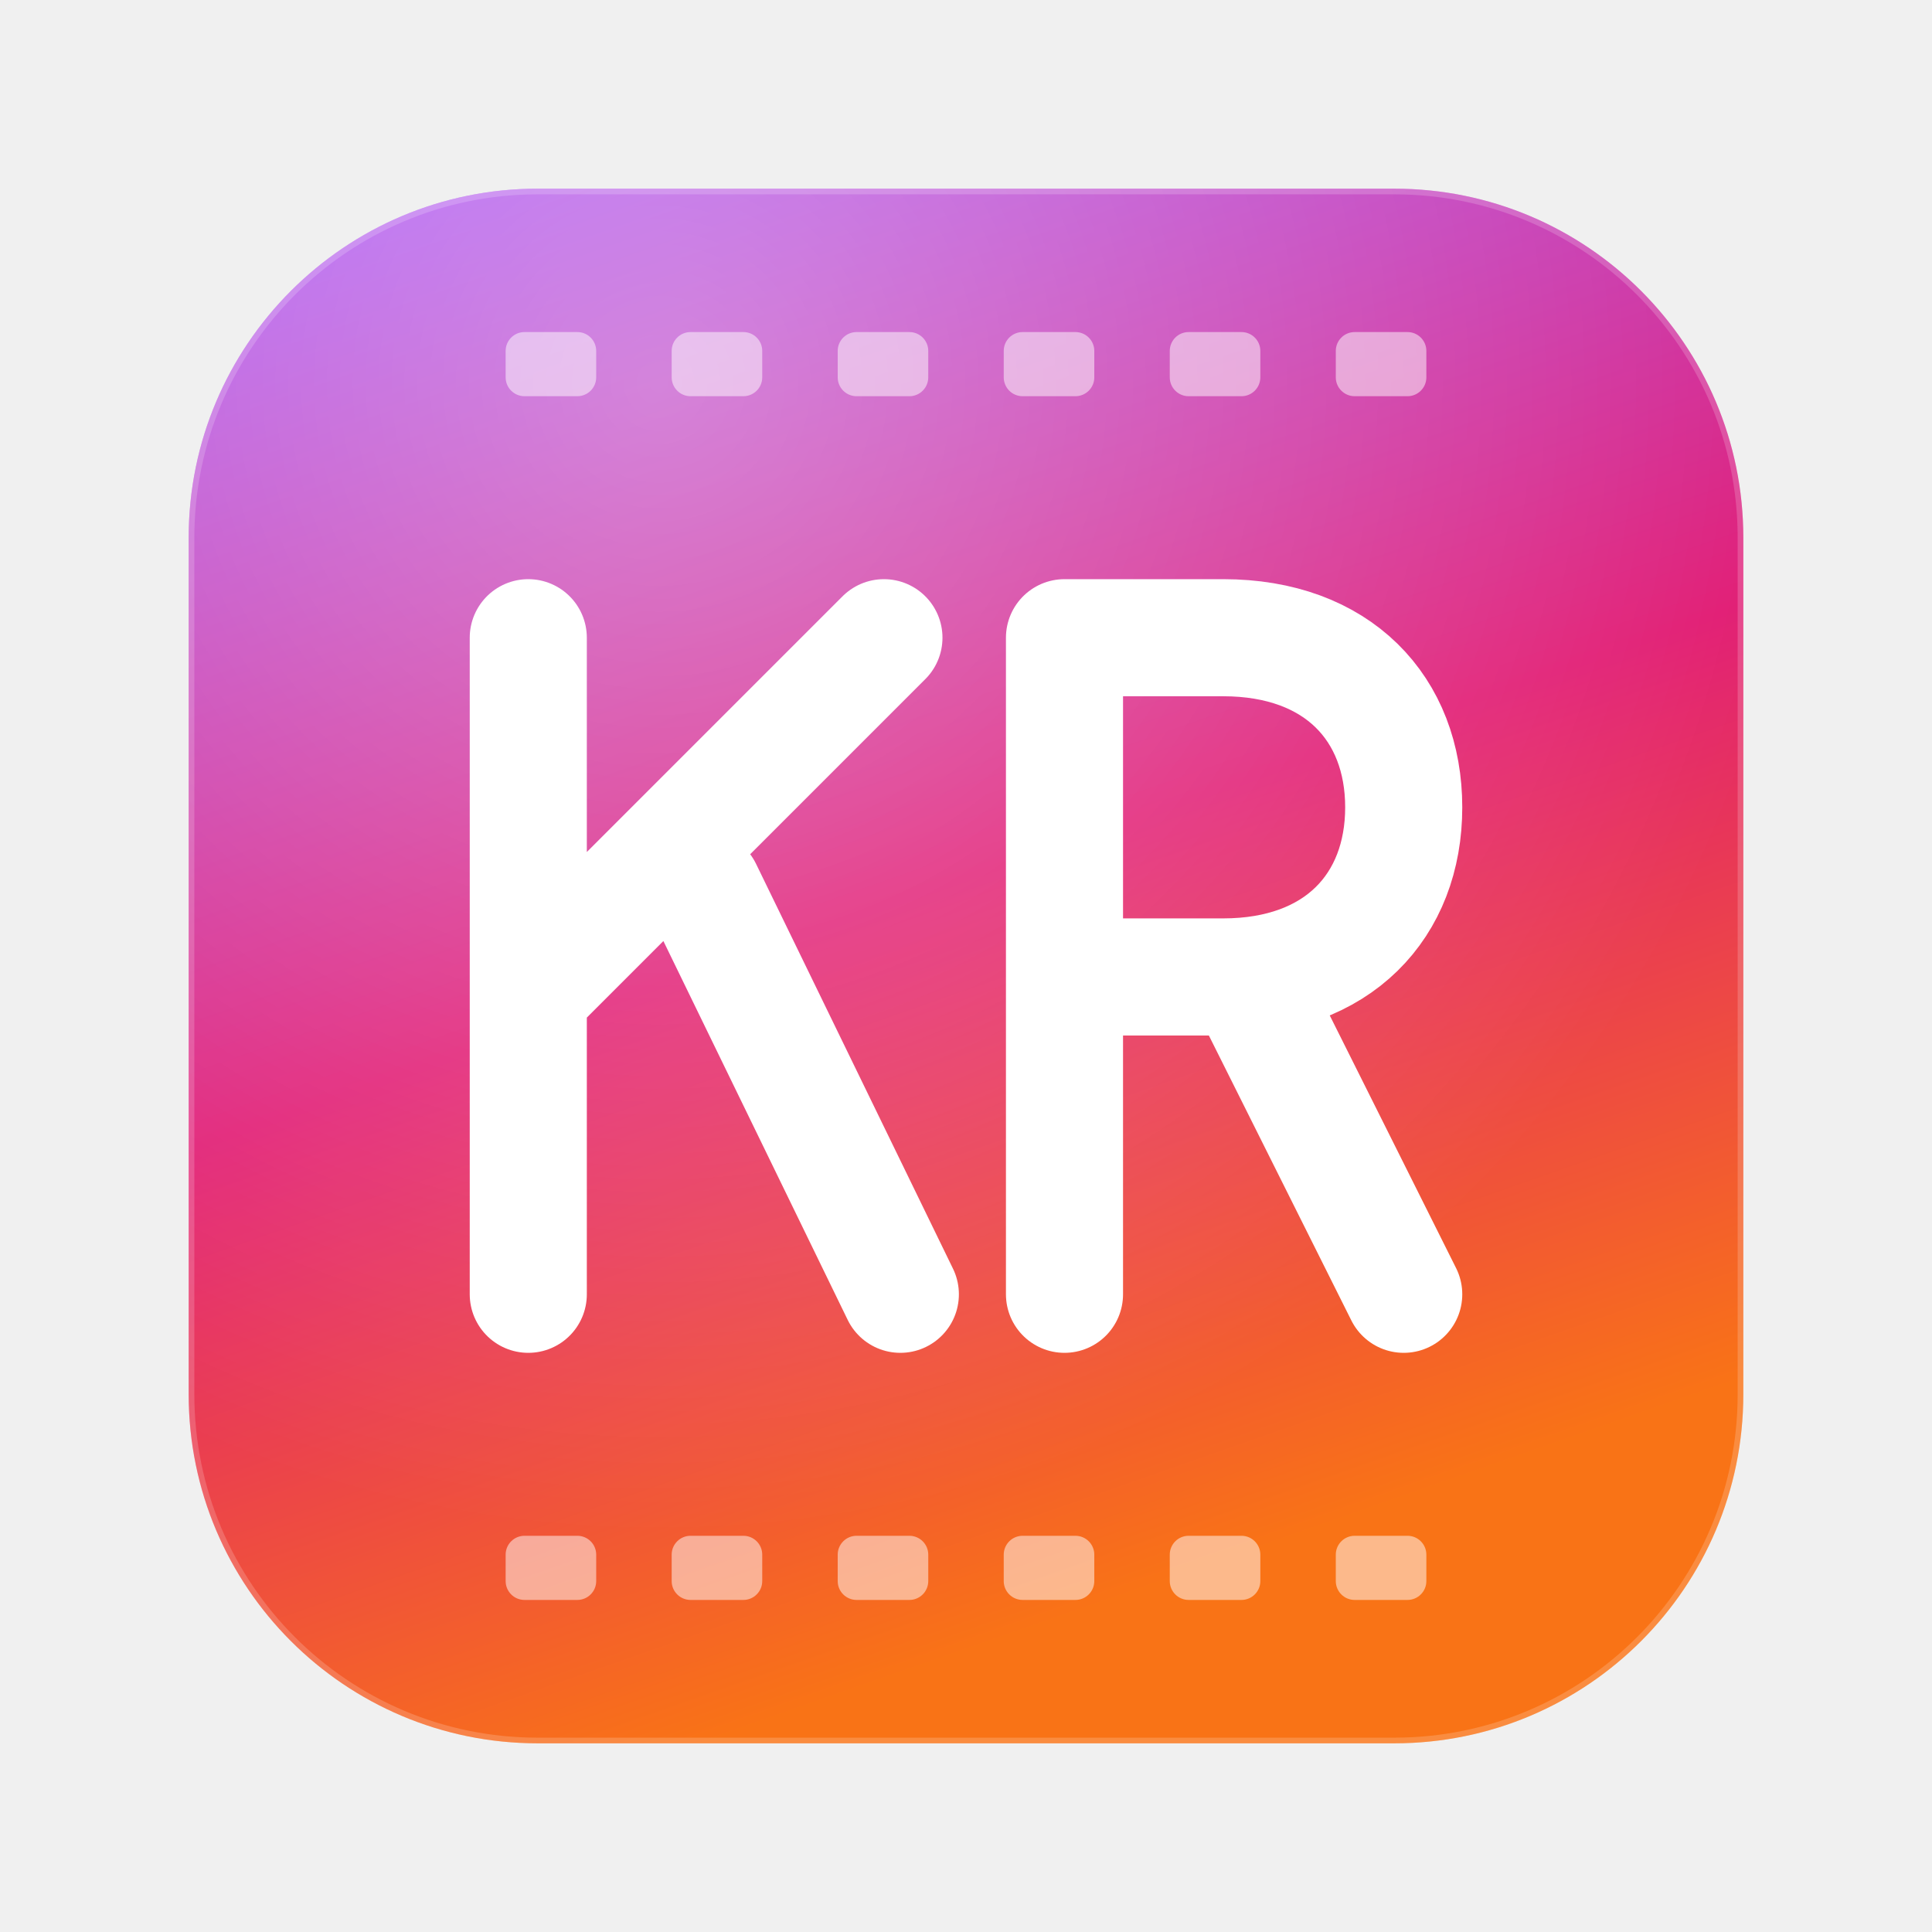
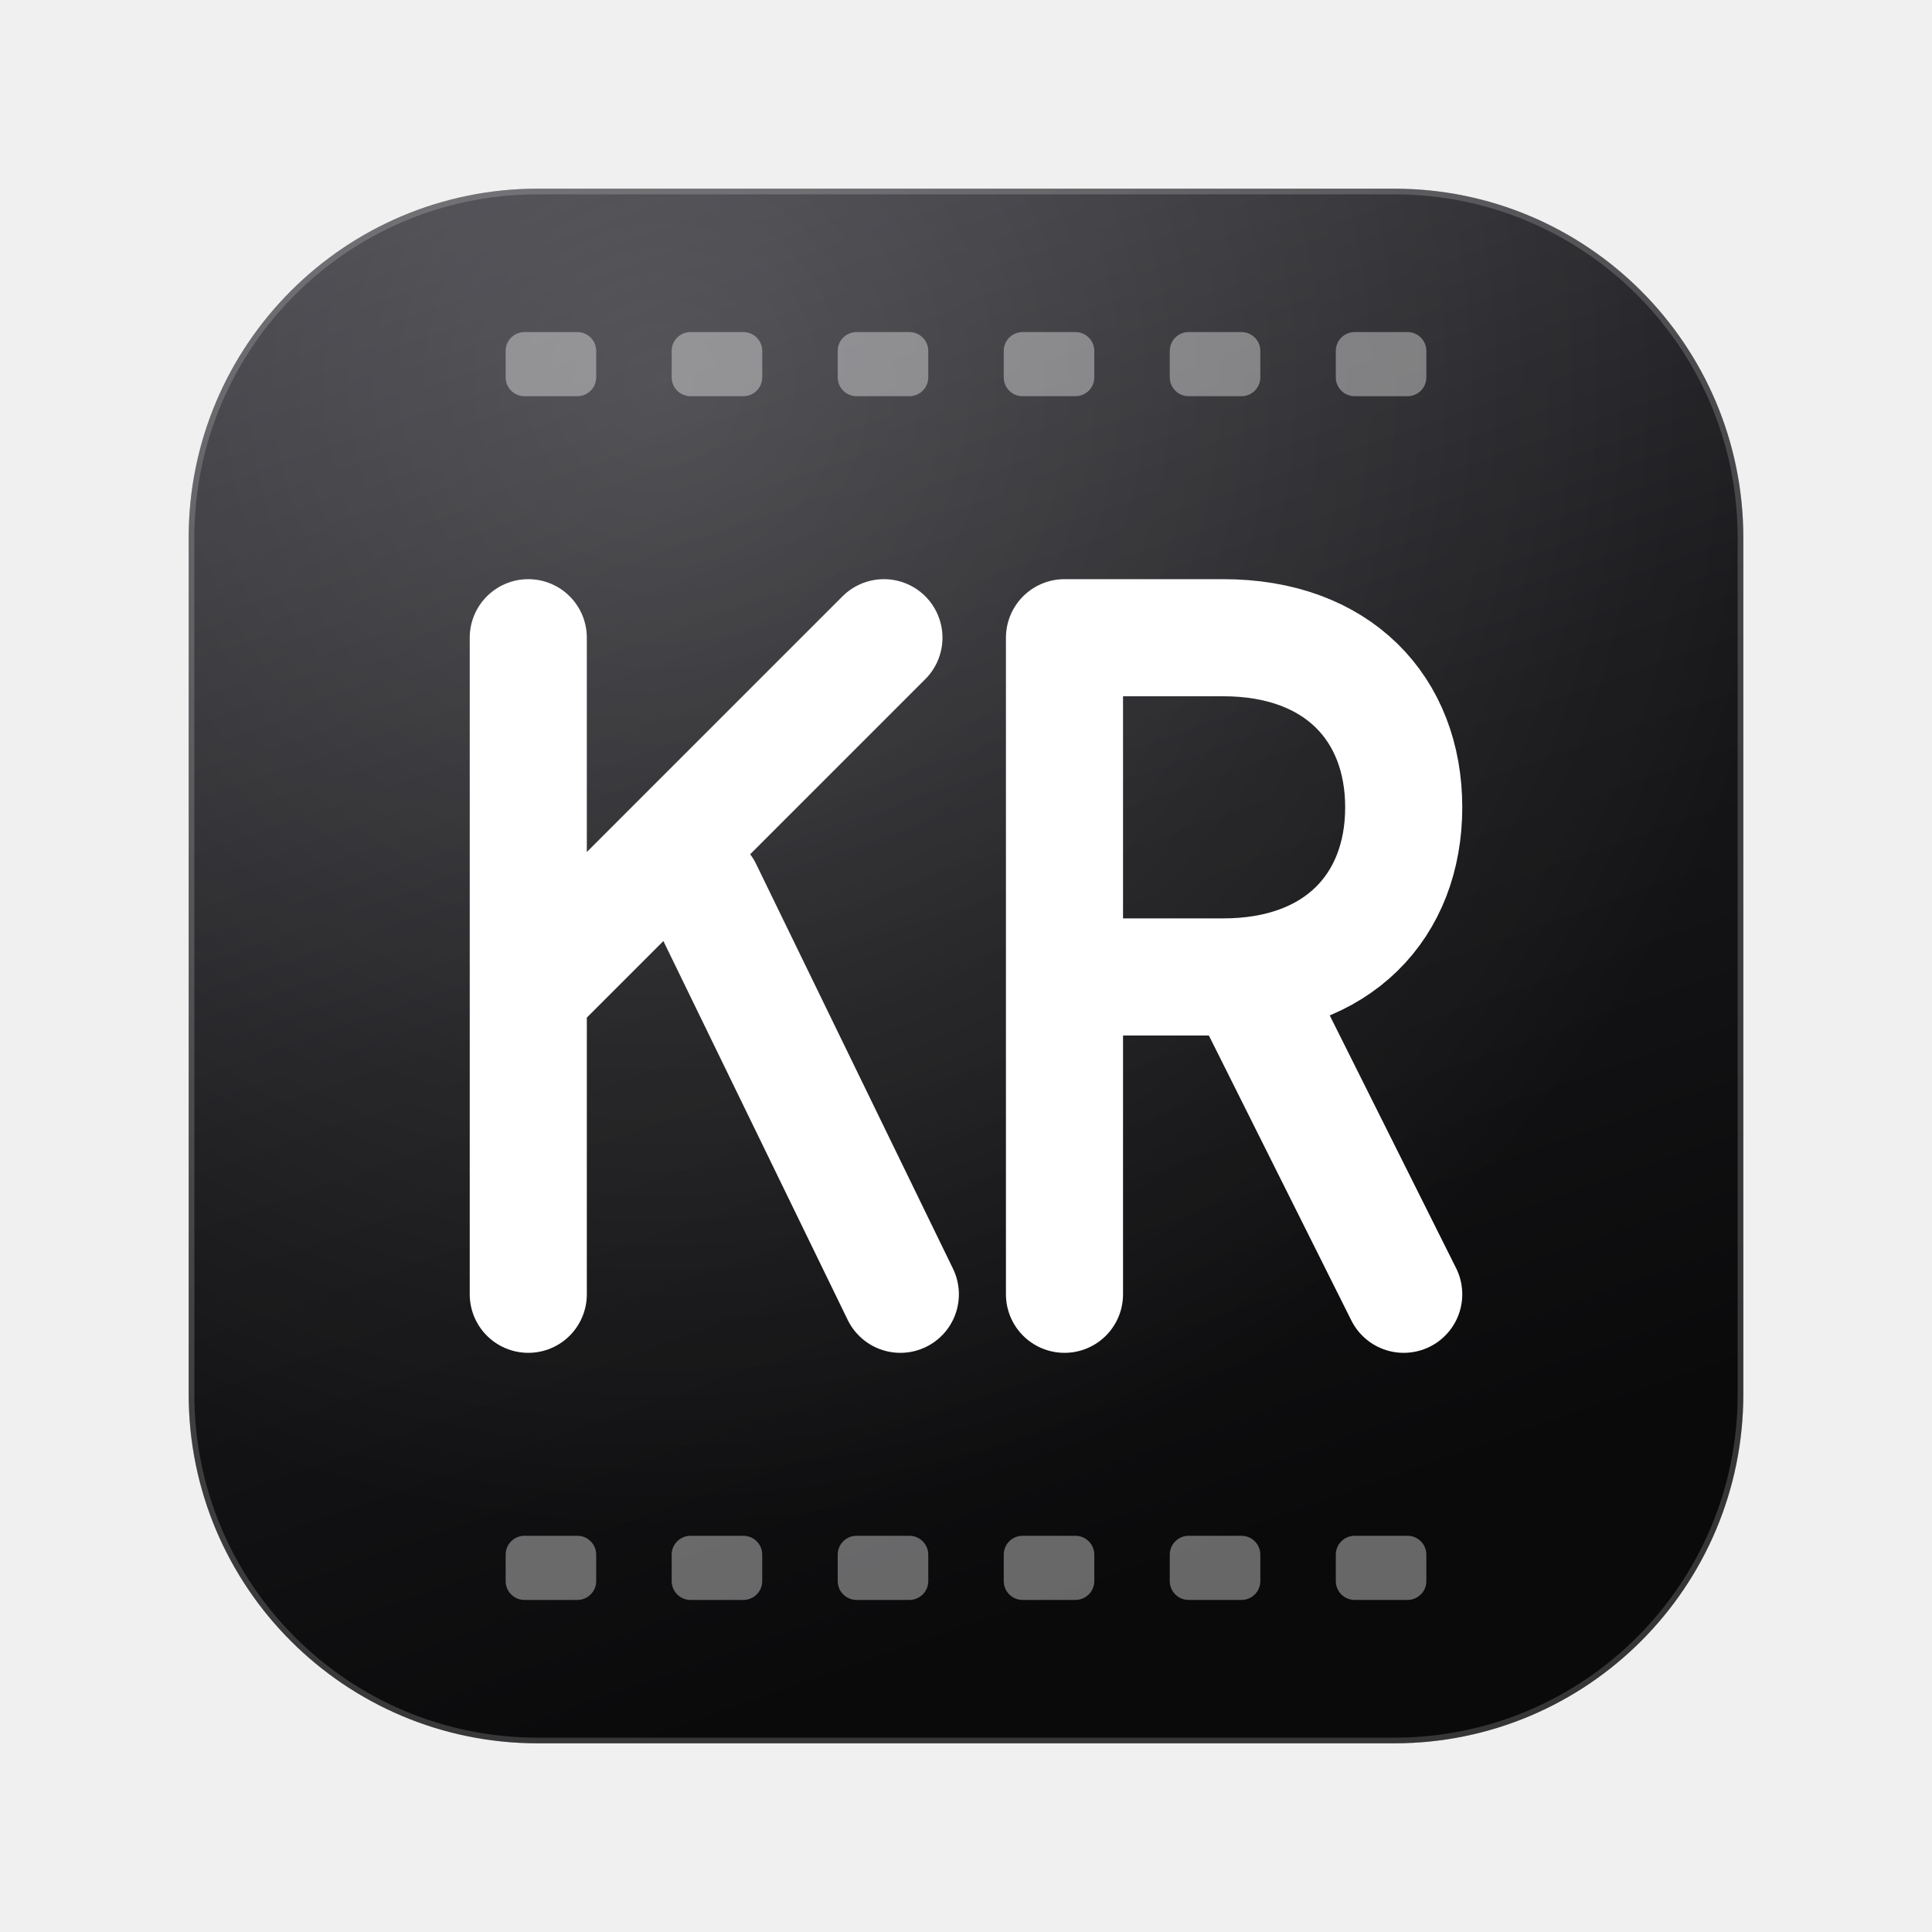
<svg xmlns="http://www.w3.org/2000/svg" width="1024" height="1024" viewBox="0 0 1024 1024">
  <defs>
    <linearGradient id="bg" x1="0" y1="0" x2="0.35" y2="1">
-       <stop offset="0" stop-color="#A855F7" />
-       <stop offset="0.55" stop-color="#E11D74" />
-       <stop offset="1" stop-color="#F97316" />
+       <stop offset="0" stop-color="#3A3A40" />
+       <stop offset="0.55" stop-color="#18181B" />
+       <stop offset="1" stop-color="#0A0A0B" />
    </linearGradient>
    <radialGradient id="glow" cx="0.3" cy="0.12" r="0.75">
-       <stop offset="0" stop-color="#FFFFFF" stop-opacity="0.35" />
+       <stop offset="0" stop-color="#FFFFFF" stop-opacity="0.18" />
      <stop offset="1" stop-color="#FFFFFF" stop-opacity="0" />
    </radialGradient>
  </defs>
  <rect x="100" y="100" width="824" height="824" rx="185" fill="url(#bg)" />
  <rect x="100" y="100" width="824" height="824" rx="185" fill="url(#glow)" />
  <rect x="101.5" y="101.5" width="821" height="821" rx="183.5" fill="none" stroke="#FFFFFF" stroke-opacity="0.18" stroke-width="3" />
-   <g fill="#FFFFFF" fill-opacity="0.5">
+   <g fill="#FFFFFF" fill-opacity="0.38">
    <rect x="268" y="176" width="48" height="34" rx="10" />
    <rect x="356" y="176" width="48" height="34" rx="10" />
    <rect x="444" y="176" width="48" height="34" rx="10" />
    <rect x="532" y="176" width="48" height="34" rx="10" />
    <rect x="620" y="176" width="48" height="34" rx="10" />
    <rect x="708" y="176" width="48" height="34" rx="10" />
    <rect x="268" y="814" width="48" height="34" rx="10" />
    <rect x="356" y="814" width="48" height="34" rx="10" />
    <rect x="444" y="814" width="48" height="34" rx="10" />
    <rect x="532" y="814" width="48" height="34" rx="10" />
    <rect x="620" y="814" width="48" height="34" rx="10" />
    <rect x="708" y="814" width="48" height="34" rx="10" />
  </g>
  <g transform="translate(251 338) scale(1.45)" fill="none" stroke="#FFFFFF" stroke-width="42.8" stroke-linecap="round" stroke-linejoin="round">
    <path d="M20 0 V240 M150 0 L26 124 M84 92 L156 240" />
    <path d="M216 240 V0 H274 C316 0 340 26 340 62 C340 98 316 124 274 124 H216 M282 124 L340 240" />
  </g>
</svg>
